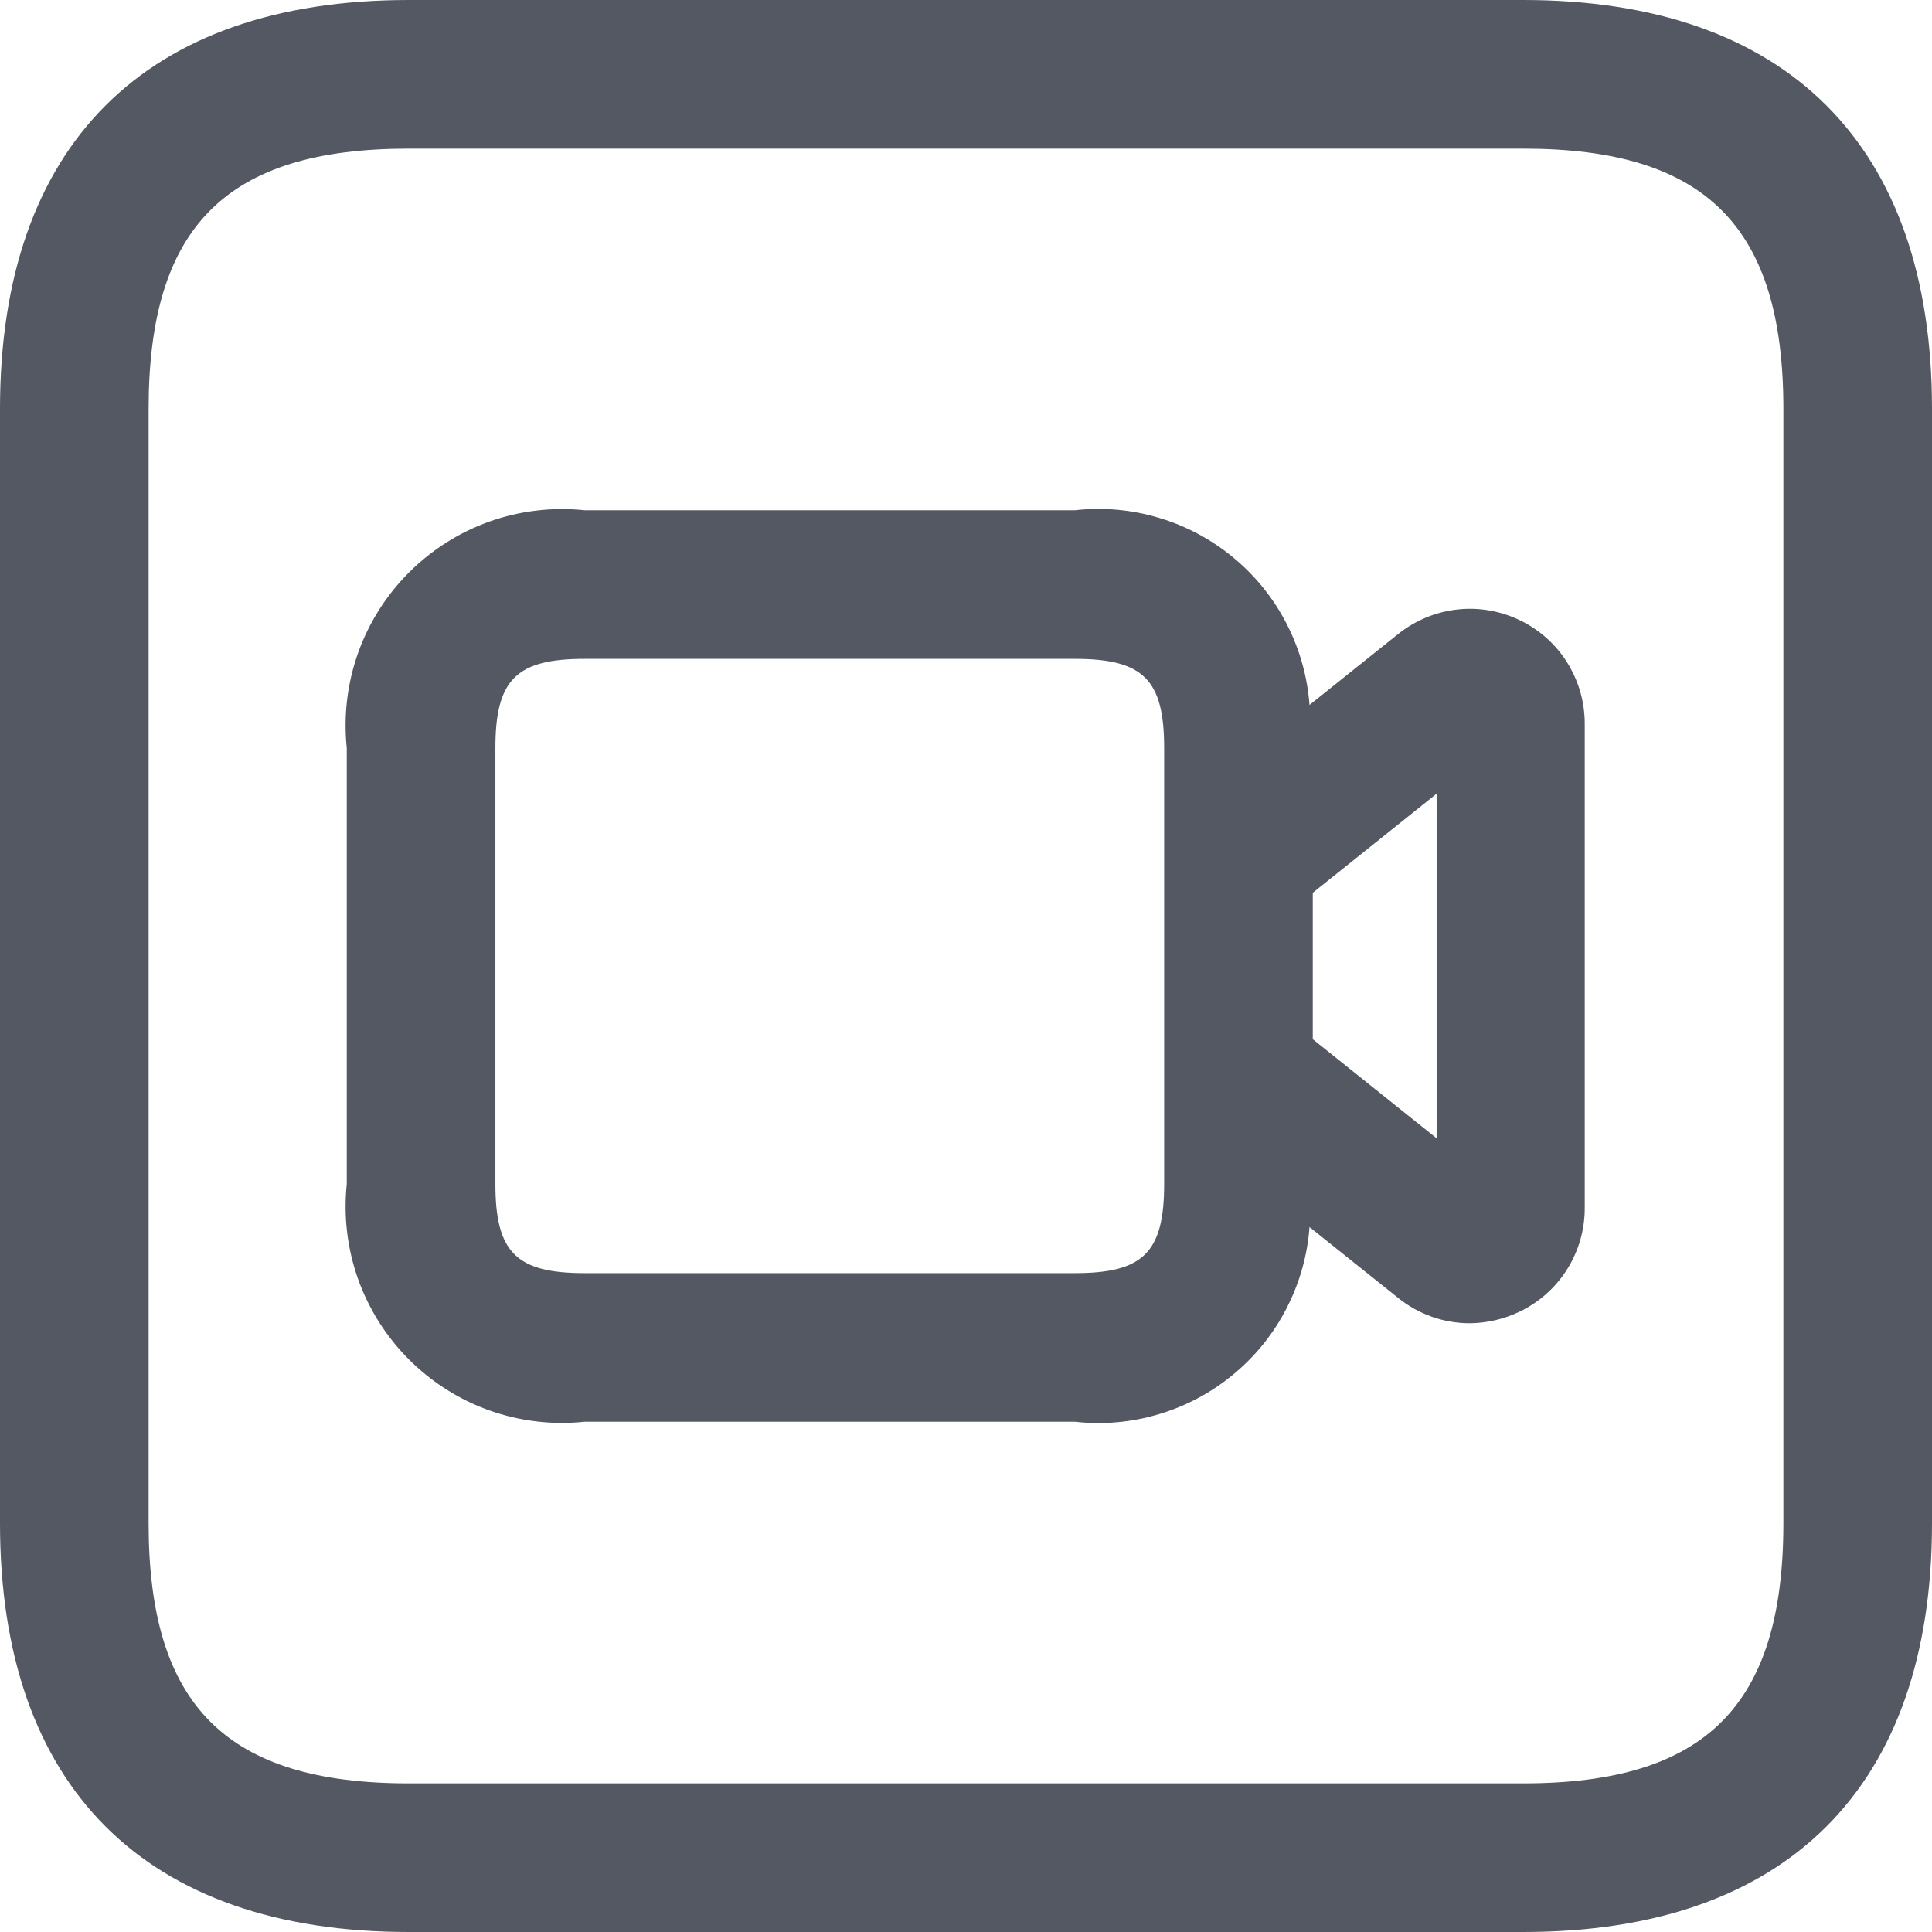
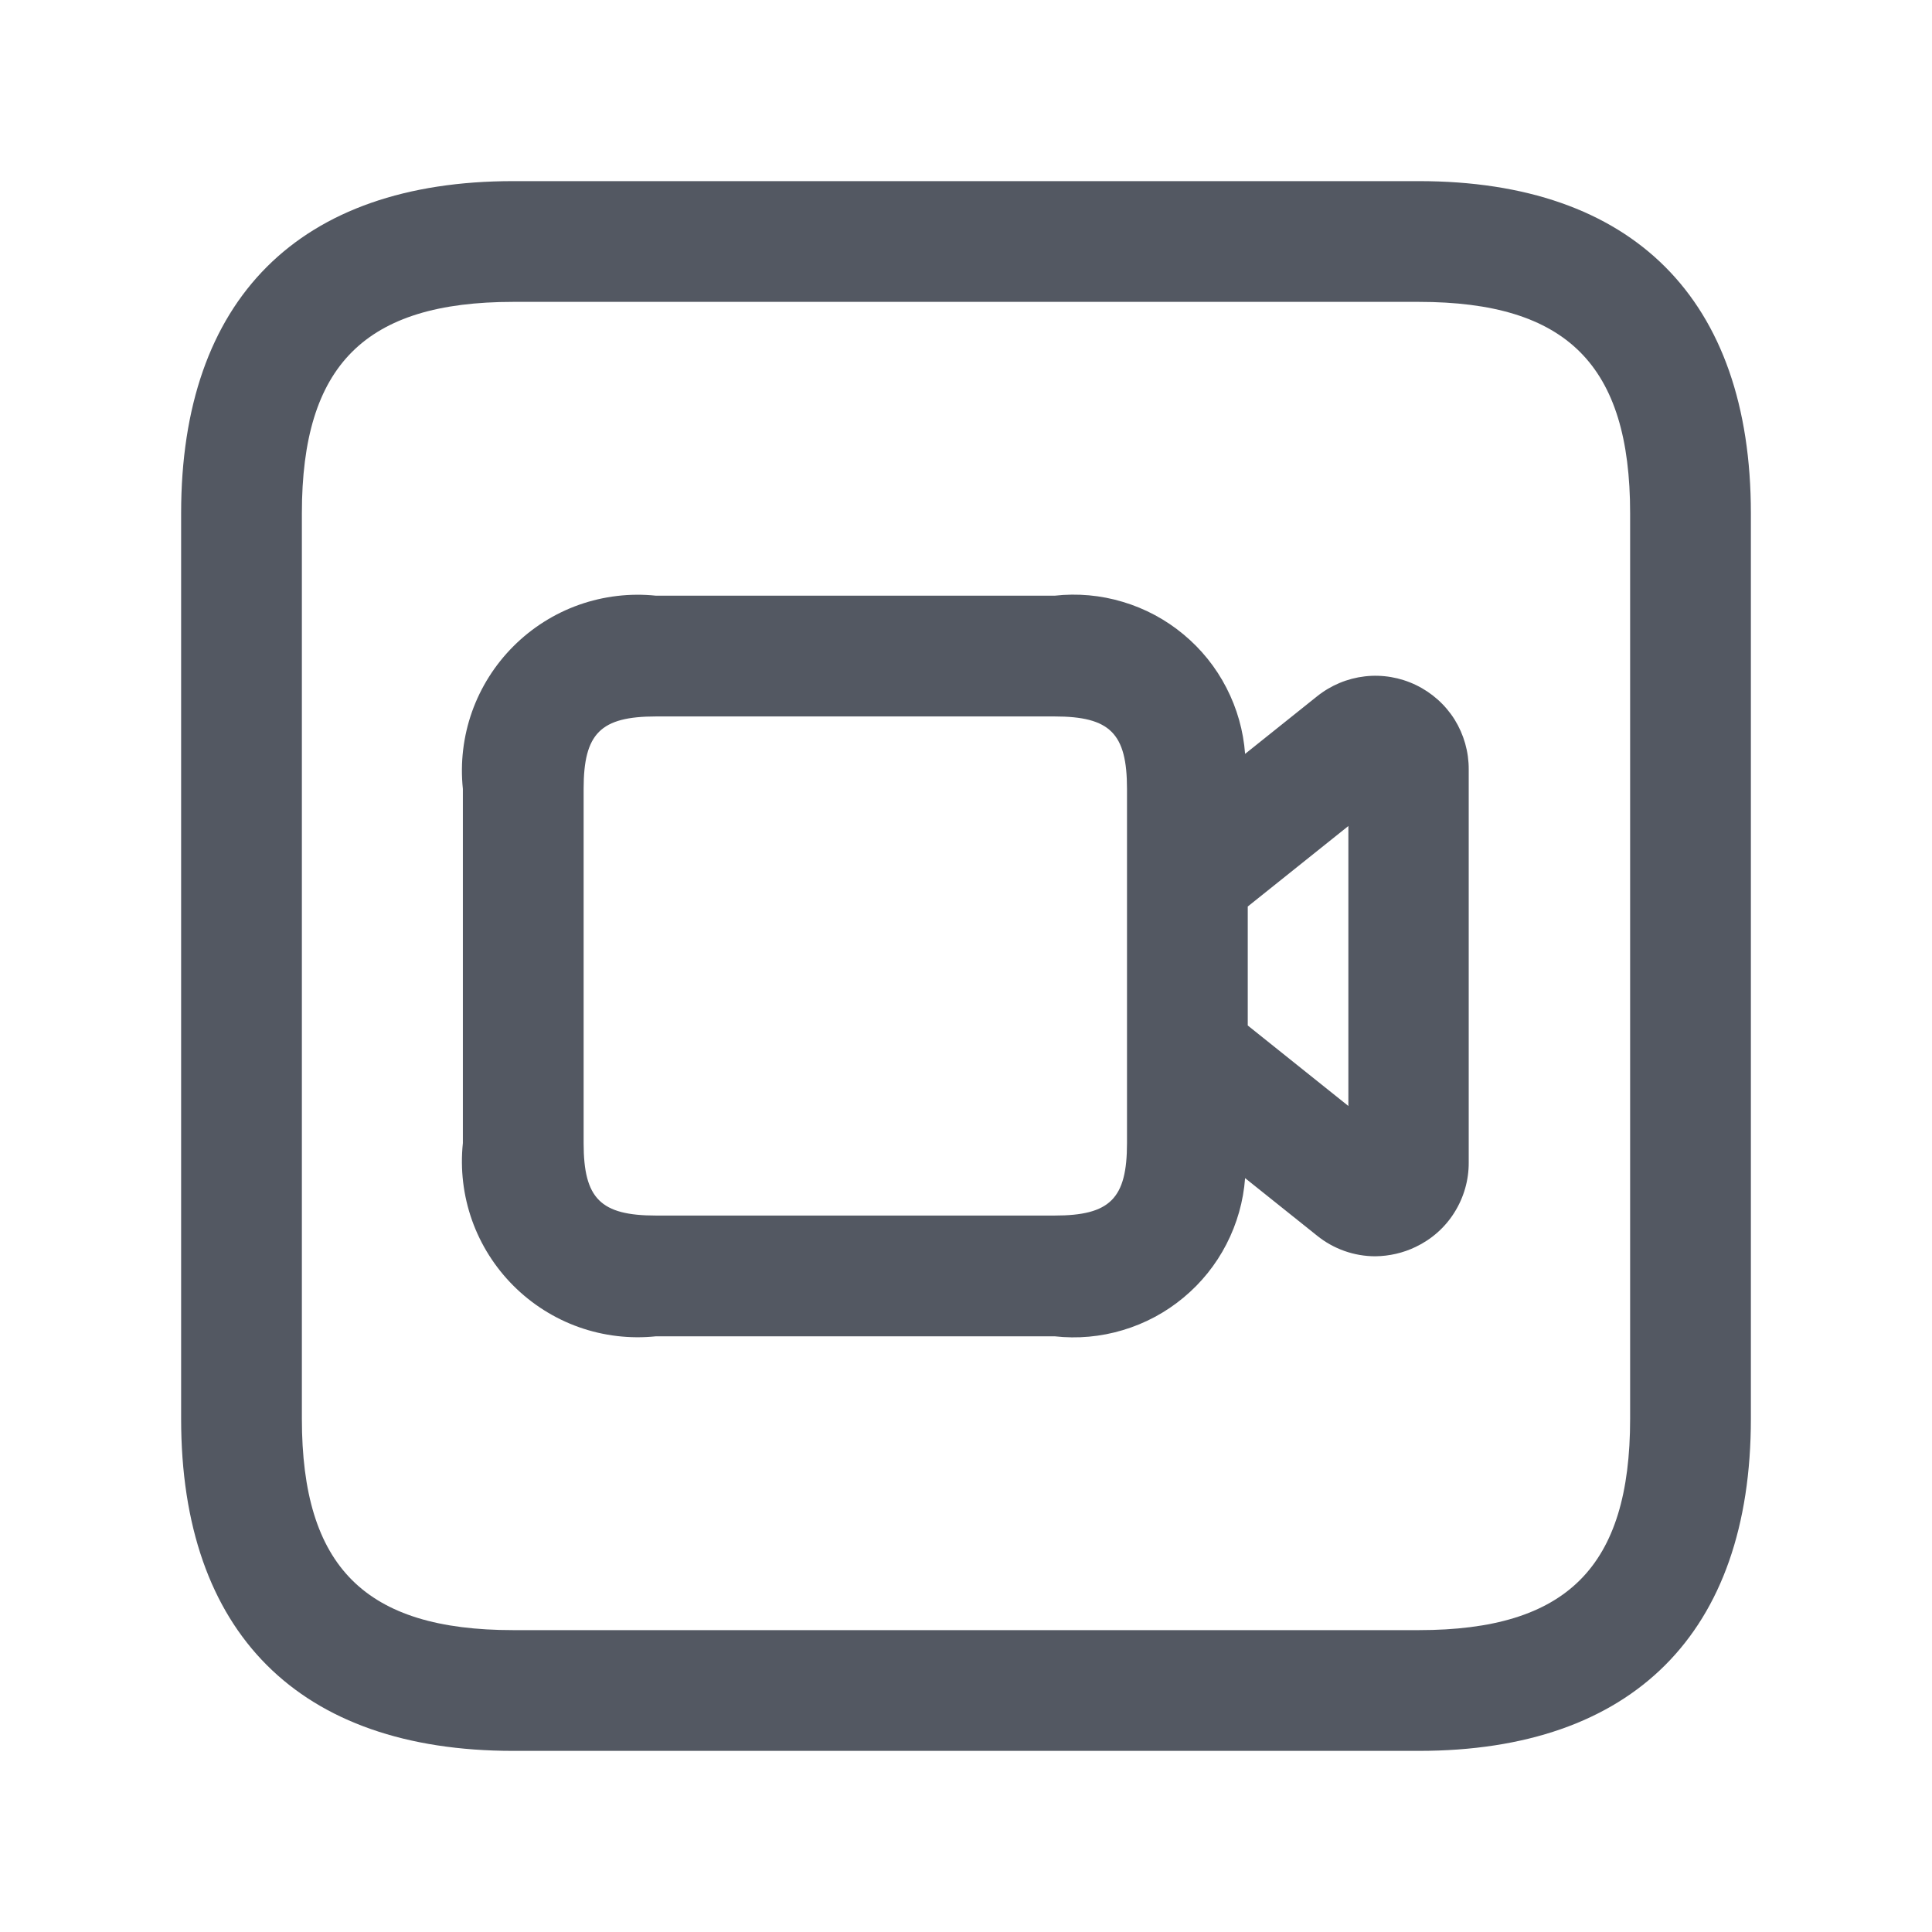
- <svg xmlns="http://www.w3.org/2000/svg" preserveAspectRatio="none" overflow="visible" style="display: block;" width="19.5" height="19.5" viewBox="0 0 19.5 19.5" fill="none">
-   <path id="video-square" d="M15.375 0H4.125C1.465 0 0 1.465 0 4.125V15.375C0 18.035 1.465 19.5 4.125 19.5H15.375C18.035 19.5 19.5 18.035 19.5 15.375V4.125C19.5 1.465 18.035 0 15.375 0ZM18 15.375C18 17.215 17.215 18 15.375 18H4.125C2.285 18 1.5 17.215 1.5 15.375V4.125C1.5 2.285 2.285 1.5 4.125 1.5H15.375C17.215 1.5 18 2.285 18 4.125V15.375ZM15.34 6.26C15.143 6.165 14.923 6.127 14.705 6.152C14.488 6.177 14.282 6.263 14.111 6.4L13.217 7.115C13.196 6.829 13.117 6.55 12.985 6.294C12.854 6.039 12.672 5.813 12.451 5.63C12.23 5.446 11.974 5.309 11.699 5.227C11.424 5.144 11.135 5.118 10.85 5.15H5.9C5.576 5.116 5.249 5.155 4.943 5.263C4.636 5.372 4.358 5.548 4.128 5.778C3.898 6.008 3.722 6.286 3.613 6.593C3.505 6.899 3.466 7.226 3.5 7.55V11.95C3.466 12.274 3.505 12.601 3.613 12.907C3.722 13.214 3.898 13.492 4.128 13.722C4.358 13.952 4.636 14.128 4.943 14.237C5.249 14.345 5.576 14.384 5.9 14.35H10.85C11.135 14.382 11.424 14.356 11.699 14.273C11.974 14.191 12.23 14.054 12.451 13.87C12.672 13.687 12.854 13.461 12.985 13.206C13.117 12.95 13.196 12.671 13.217 12.385L14.11 13.099C14.315 13.265 14.571 13.356 14.835 13.356C15.008 13.354 15.179 13.315 15.335 13.24C15.533 13.146 15.7 12.998 15.817 12.812C15.934 12.626 15.996 12.411 15.995 12.192V7.308C15.996 7.089 15.935 6.875 15.819 6.689C15.704 6.503 15.537 6.355 15.34 6.26ZM11.75 11.95C11.75 12.64 11.54 12.85 10.85 12.85H5.9C5.21 12.85 5 12.64 5 11.95V7.55C5 6.86 5.21 6.65 5.9 6.65H10.85C11.54 6.65 11.75 6.86 11.75 7.55V11.95ZM14.5 11.489L13.25 10.489V9.011L14.5 8.011V11.489Z" fill="#535862" />
+ <svg xmlns="http://www.w3.org/2000/svg" preserveAspectRatio="none" overflow="visible" style="display: block;" width="24" height="24" viewBox="0 0 24 24" fill="none">
+   <g id="video-square">
+     <path id="video-square_2" d="M17.625 2.25H6.375C3.715 2.25 2.25 3.715 2.25 6.375V17.625C2.25 20.285 3.715 21.75 6.375 21.75H17.625C20.285 21.75 21.75 20.285 21.75 17.625V6.375C21.75 3.715 20.285 2.25 17.625 2.25ZM20.25 17.625C20.25 19.465 19.465 20.25 17.625 20.25H6.375C4.535 20.25 3.75 19.465 3.75 17.625V6.375C3.75 4.535 4.535 3.75 6.375 3.75H17.625C19.465 3.75 20.25 4.535 20.25 6.375V17.625ZM17.59 8.51C17.393 8.415 17.173 8.377 16.955 8.402C16.738 8.427 16.532 8.513 16.361 8.65L15.467 9.365C15.446 9.079 15.367 8.8 15.235 8.544C15.104 8.289 14.922 8.063 14.701 7.88C14.48 7.696 14.224 7.559 13.949 7.477C13.674 7.394 13.385 7.368 13.1 7.4H8.15C7.826 7.366 7.499 7.405 7.193 7.513C6.886 7.622 6.608 7.798 6.378 8.028C6.148 8.258 5.972 8.536 5.863 8.843C5.755 9.149 5.716 9.476 5.75 9.8V14.2C5.716 14.524 5.755 14.851 5.863 15.157C5.972 15.464 6.148 15.742 6.378 15.972C6.608 16.202 6.886 16.378 7.193 16.487C7.499 16.595 7.826 16.634 8.15 16.6H13.1C13.385 16.632 13.674 16.606 13.949 16.523C14.224 16.441 14.48 16.304 14.701 16.12C14.922 15.937 15.104 15.711 15.235 15.456C15.367 15.2 15.446 14.921 15.467 14.635L16.36 15.349C16.565 15.515 16.821 15.606 17.085 15.606C17.258 15.604 17.429 15.565 17.585 15.49C17.783 15.396 17.951 15.248 18.067 15.062C18.184 14.876 18.246 14.661 18.245 14.442V9.558C18.246 9.339 18.185 9.125 18.07 8.939C17.953 8.753 17.787 8.605 17.59 8.51ZM14 14.2C14 14.89 13.79 15.1 13.1 15.1H8.15C7.46 15.1 7.25 14.89 7.25 14.2V9.8C7.25 9.11 7.46 8.9 8.15 8.9H13.1C13.79 8.9 14 9.11 14 9.8V14.2ZM16.75 13.739L15.5 12.739V11.261L16.75 10.261V13.739Z" fill="#535862" />
+   </g>
</svg>
